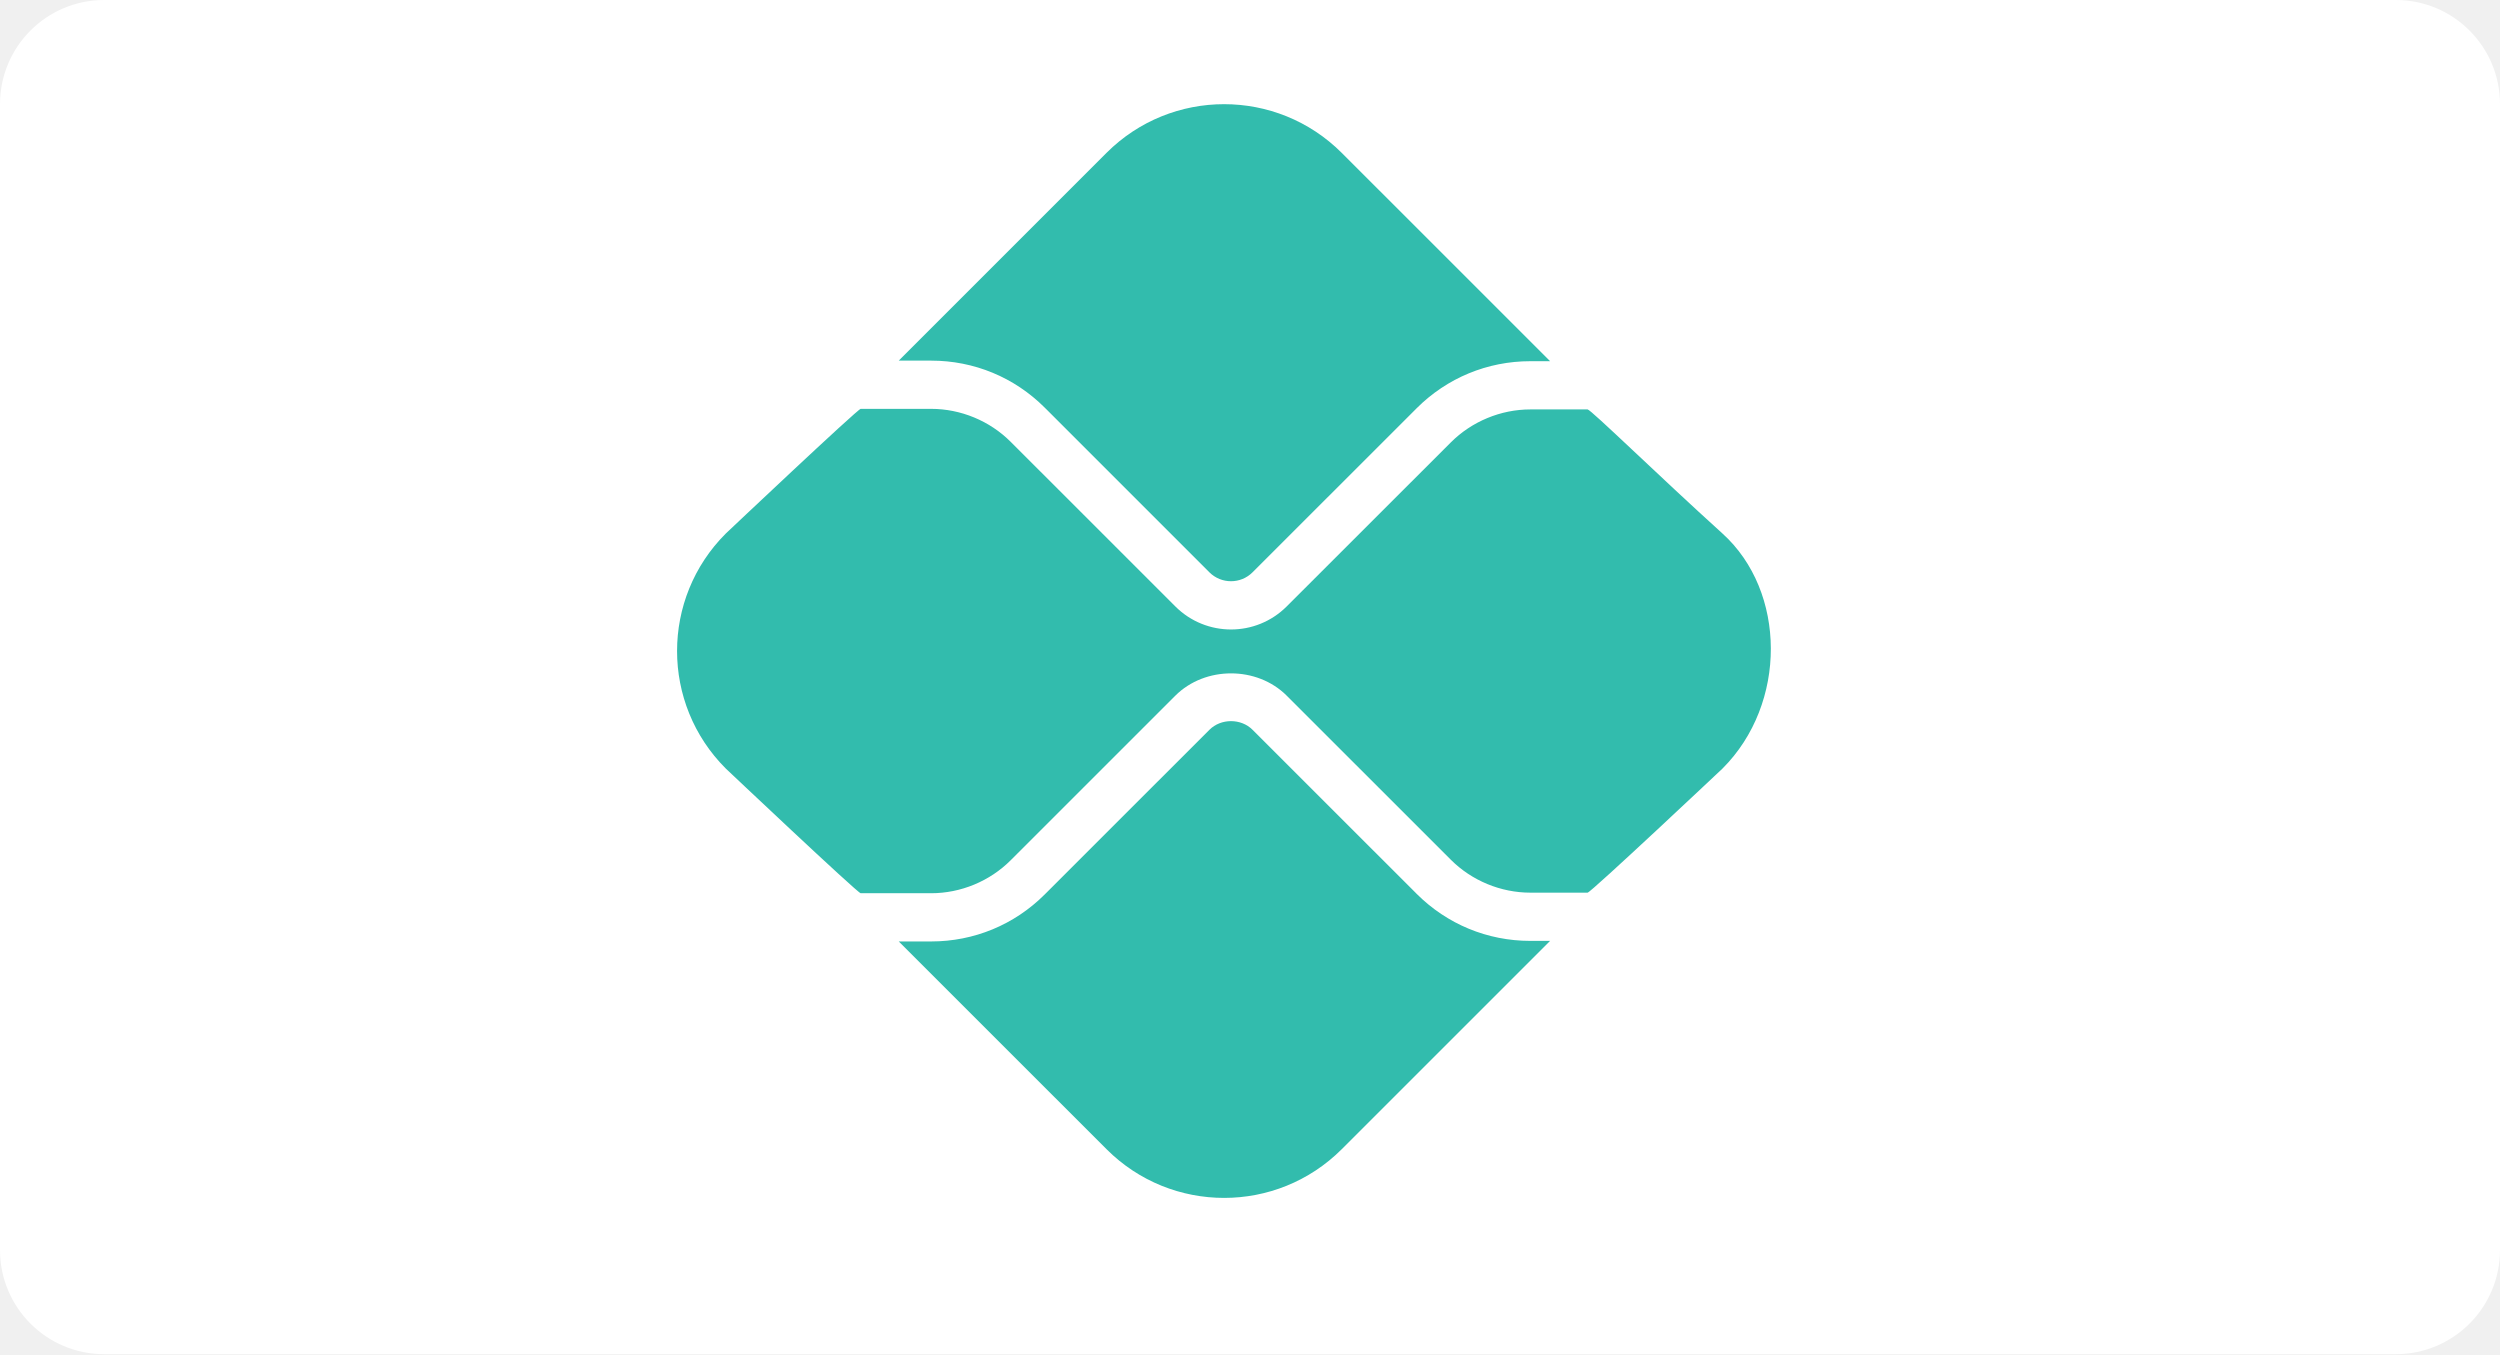
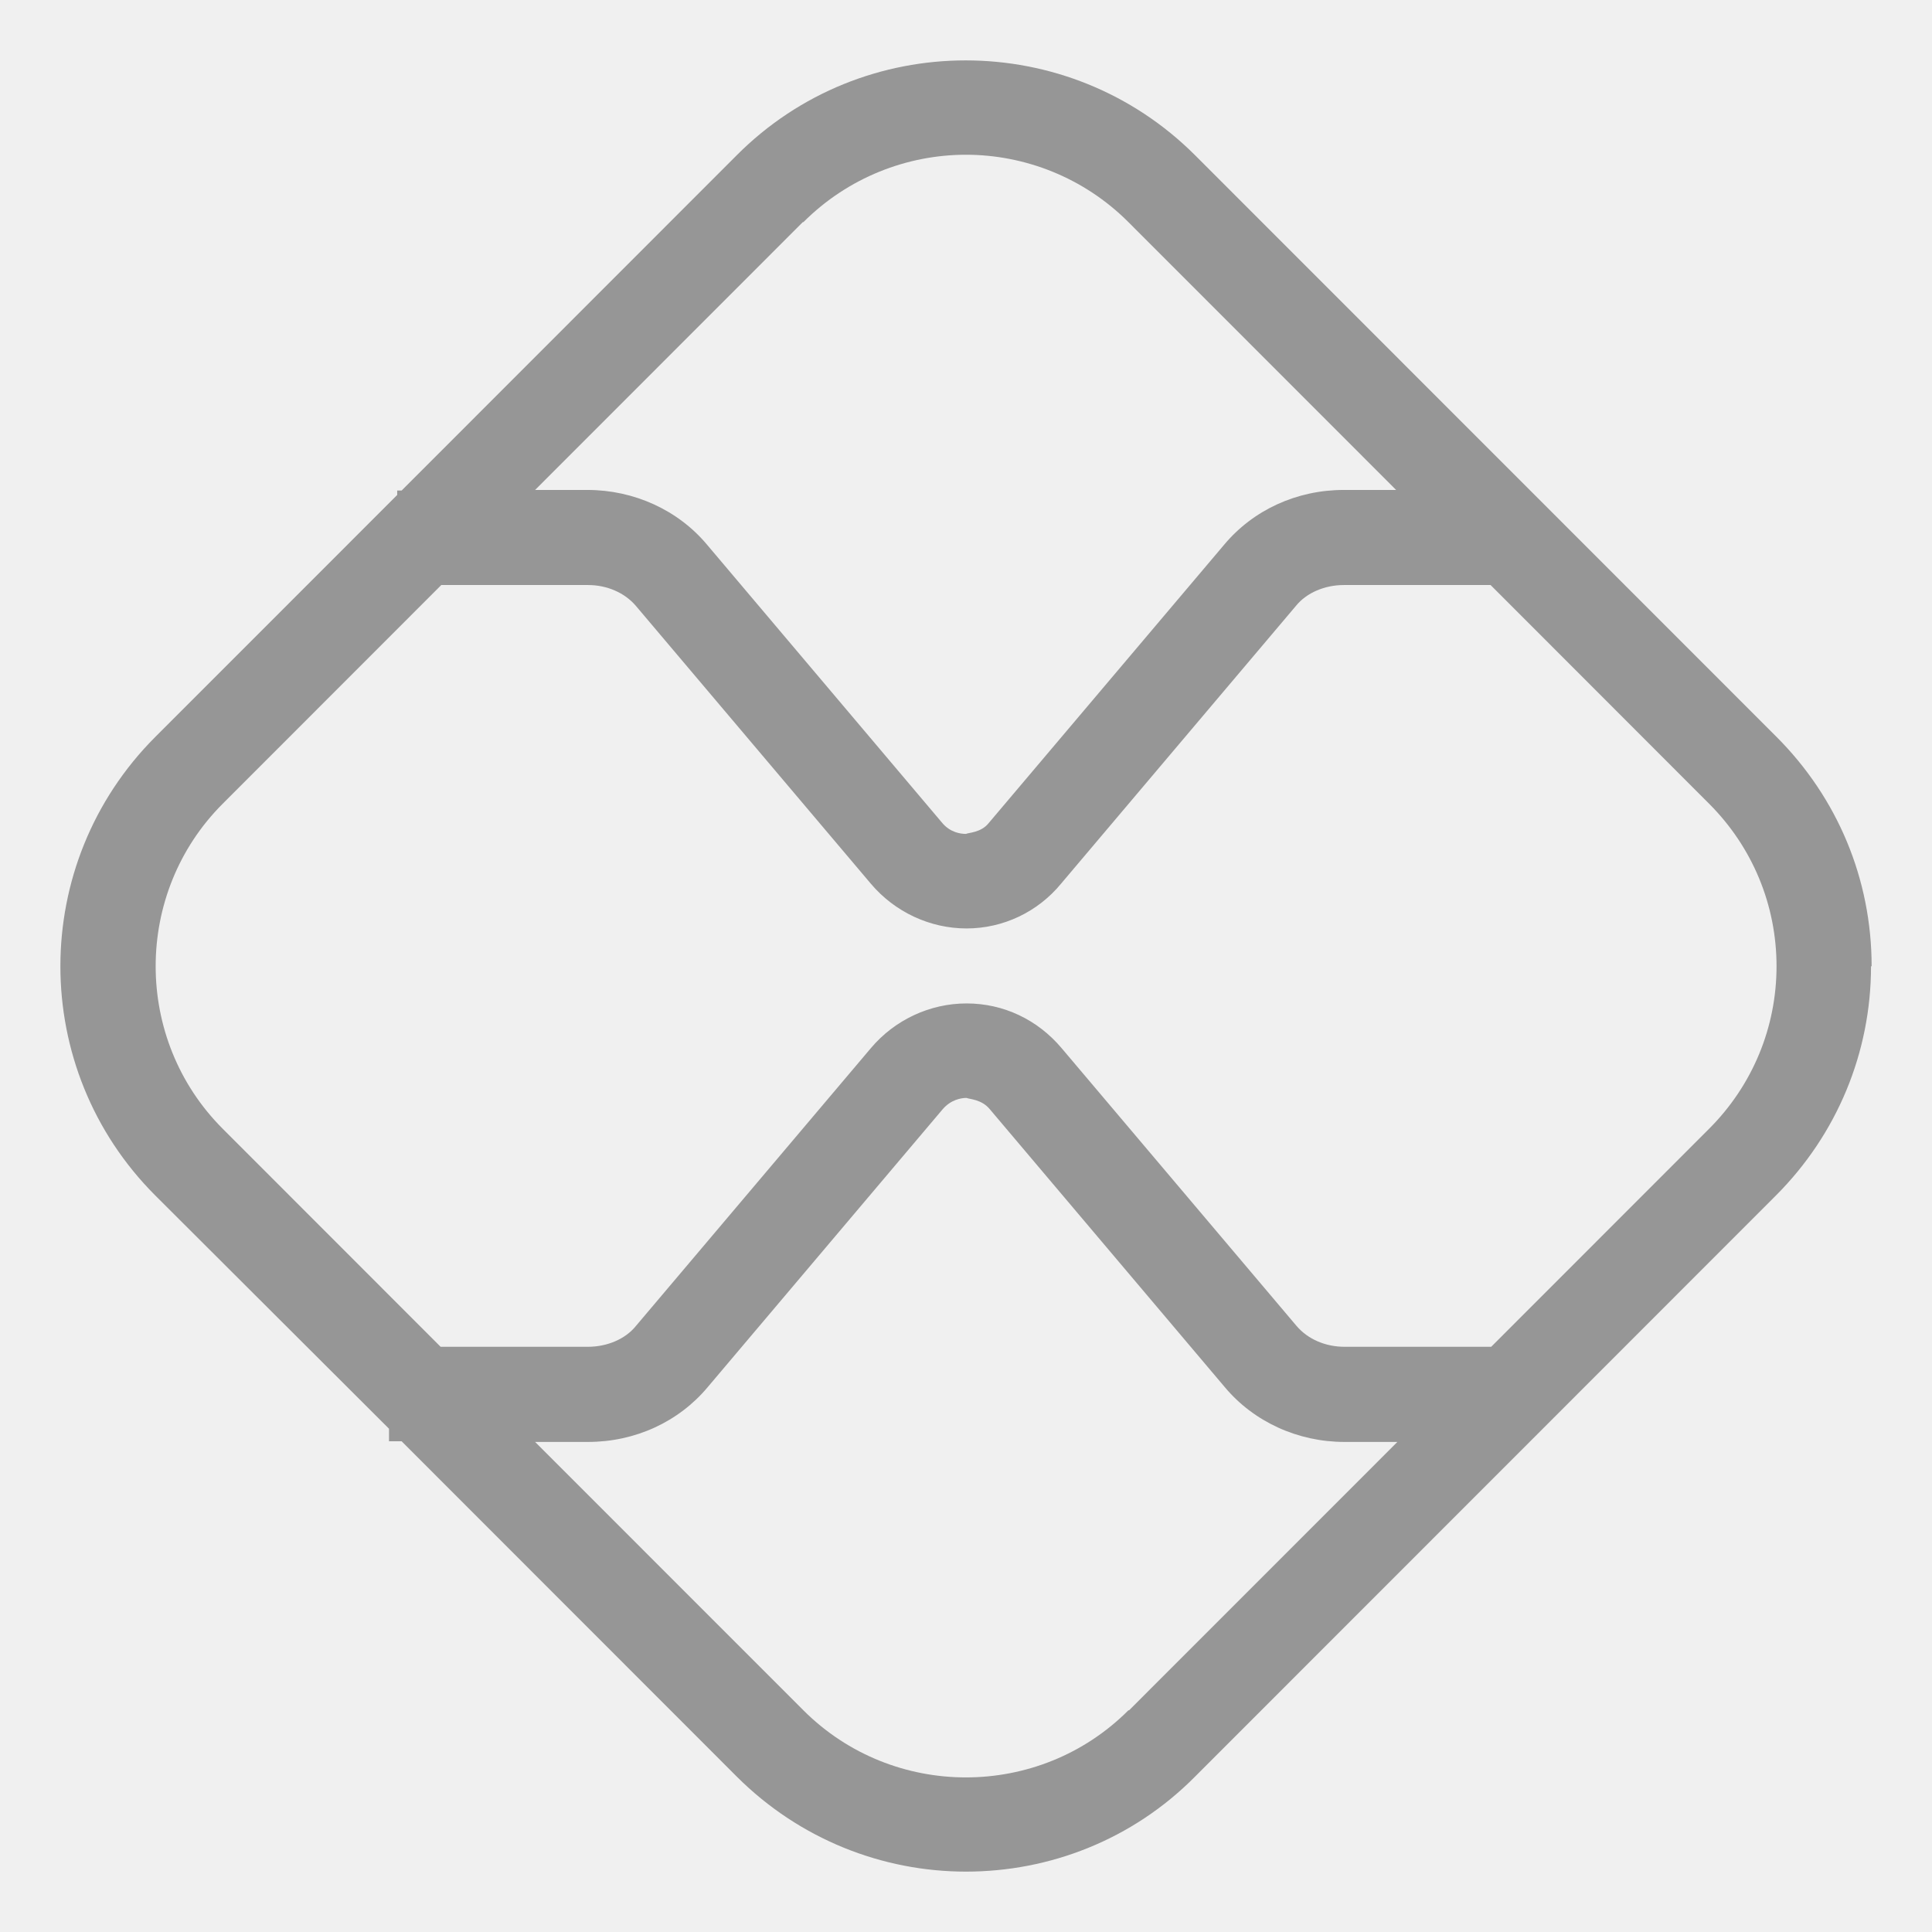
- <svg xmlns="http://www.w3.org/2000/svg" width="48" height="26" viewBox="0 0 48 26" fill="none">
-   <rect width="48" height="26" rx="2" fill="white" />
-   <path d="M29.382 18.065C28.558 18.065 27.783 17.744 27.2 17.162L24.049 14.012C23.828 13.79 23.442 13.791 23.221 14.012L20.059 17.173C19.476 17.756 18.701 18.076 17.877 18.076H17.256L21.247 22.066C22.493 23.311 24.513 23.311 25.76 22.066L29.762 18.065H29.382Z" fill="#32BCAD" />
-   <path d="M17.877 6.924C18.701 6.924 19.476 7.244 20.059 7.827L23.221 10.989C23.449 11.216 23.821 11.217 24.049 10.988L27.2 7.838C27.783 7.256 28.558 6.935 29.382 6.935H29.762L25.76 2.934C24.513 1.689 22.493 1.689 21.246 2.934L17.256 6.924H17.877Z" fill="#32BCAD" />
-   <path d="M33.072 10.244C31.844 9.133 30.543 7.861 30.482 7.861H29.383C28.814 7.861 28.258 8.092 27.856 8.494L24.705 11.643C24.41 11.938 24.023 12.086 23.636 12.086C23.248 12.086 22.861 11.938 22.567 11.644L19.404 8.482C19.002 8.08 18.446 7.85 17.877 7.85H16.525C16.468 7.85 13.935 10.244 13.935 10.244C12.688 11.49 12.688 13.51 13.935 14.756C13.935 14.756 16.468 17.15 16.525 17.15H17.877C18.446 17.15 19.002 16.92 19.404 16.518L22.566 13.357C23.138 12.786 24.134 12.786 24.705 13.357L27.856 16.507C28.258 16.909 28.814 17.139 29.383 17.139H30.482C30.543 17.139 33.072 14.756 33.072 14.756C34.319 13.51 34.3 11.355 33.072 10.244Z" fill="#32BCAD" />
+ <svg xmlns="http://www.w3.org/2000/svg" width="32" height="32" viewBox="0 0 32 32" fill="none">
+   <path d="M31 16.004C31 14.564 30.437 13.218 29.425 12.205L19.796 2.573C17.699 0.476 14.288 0.476 12.201 2.573L6.652 8.125H6.579V8.198L2.573 12.205C0.476 14.303 0.476 17.705 2.573 19.802L6.443 23.664V23.872H6.652L12.201 29.424C13.245 30.468 14.622 31 15.999 31C17.376 31 18.753 30.478 19.796 29.424L25.346 23.872L25.575 23.643L29.414 19.802C30.426 18.79 30.99 17.434 30.99 16.004H31ZM13.307 3.679C14.048 2.938 15.028 2.563 15.999 2.563C16.969 2.563 17.95 2.938 18.69 3.679L23.124 8.115H22.258C21.476 8.115 20.756 8.448 20.276 9.022L16.374 13.635C16.249 13.791 16.04 13.791 15.999 13.812C15.915 13.812 15.738 13.791 15.602 13.625L11.711 9.022C11.231 8.448 10.501 8.115 9.729 8.115H8.863L13.297 3.679H13.307ZM18.69 28.328C17.209 29.81 14.789 29.81 13.307 28.328L8.863 23.883H9.739C10.522 23.883 11.242 23.549 11.722 22.975L15.613 18.373C15.748 18.216 15.915 18.185 16.009 18.185C16.051 18.206 16.259 18.206 16.395 18.373L20.286 22.975C20.766 23.549 21.496 23.883 22.268 23.883H23.145L18.701 28.328H18.69ZM24.709 22.307H22.268C21.955 22.307 21.663 22.182 21.476 21.963L17.584 17.361C17.188 16.891 16.625 16.62 16.009 16.62C15.404 16.62 14.82 16.891 14.424 17.361L10.532 21.963C10.355 22.182 10.052 22.307 9.739 22.307H7.298L3.689 18.696C2.208 17.215 2.208 14.793 3.689 13.312L7.309 9.69H9.739C10.052 9.69 10.345 9.816 10.532 10.035L14.424 14.637C14.82 15.106 15.404 15.378 16.009 15.378C16.614 15.378 17.188 15.106 17.574 14.637L21.465 10.035C21.642 9.816 21.945 9.69 22.258 9.69H24.689L28.308 13.312C29.028 14.032 29.425 14.992 29.425 16.004C29.425 17.016 29.028 17.976 28.308 18.696L24.699 22.307H24.709Z" fill="#969696" />
</svg>
